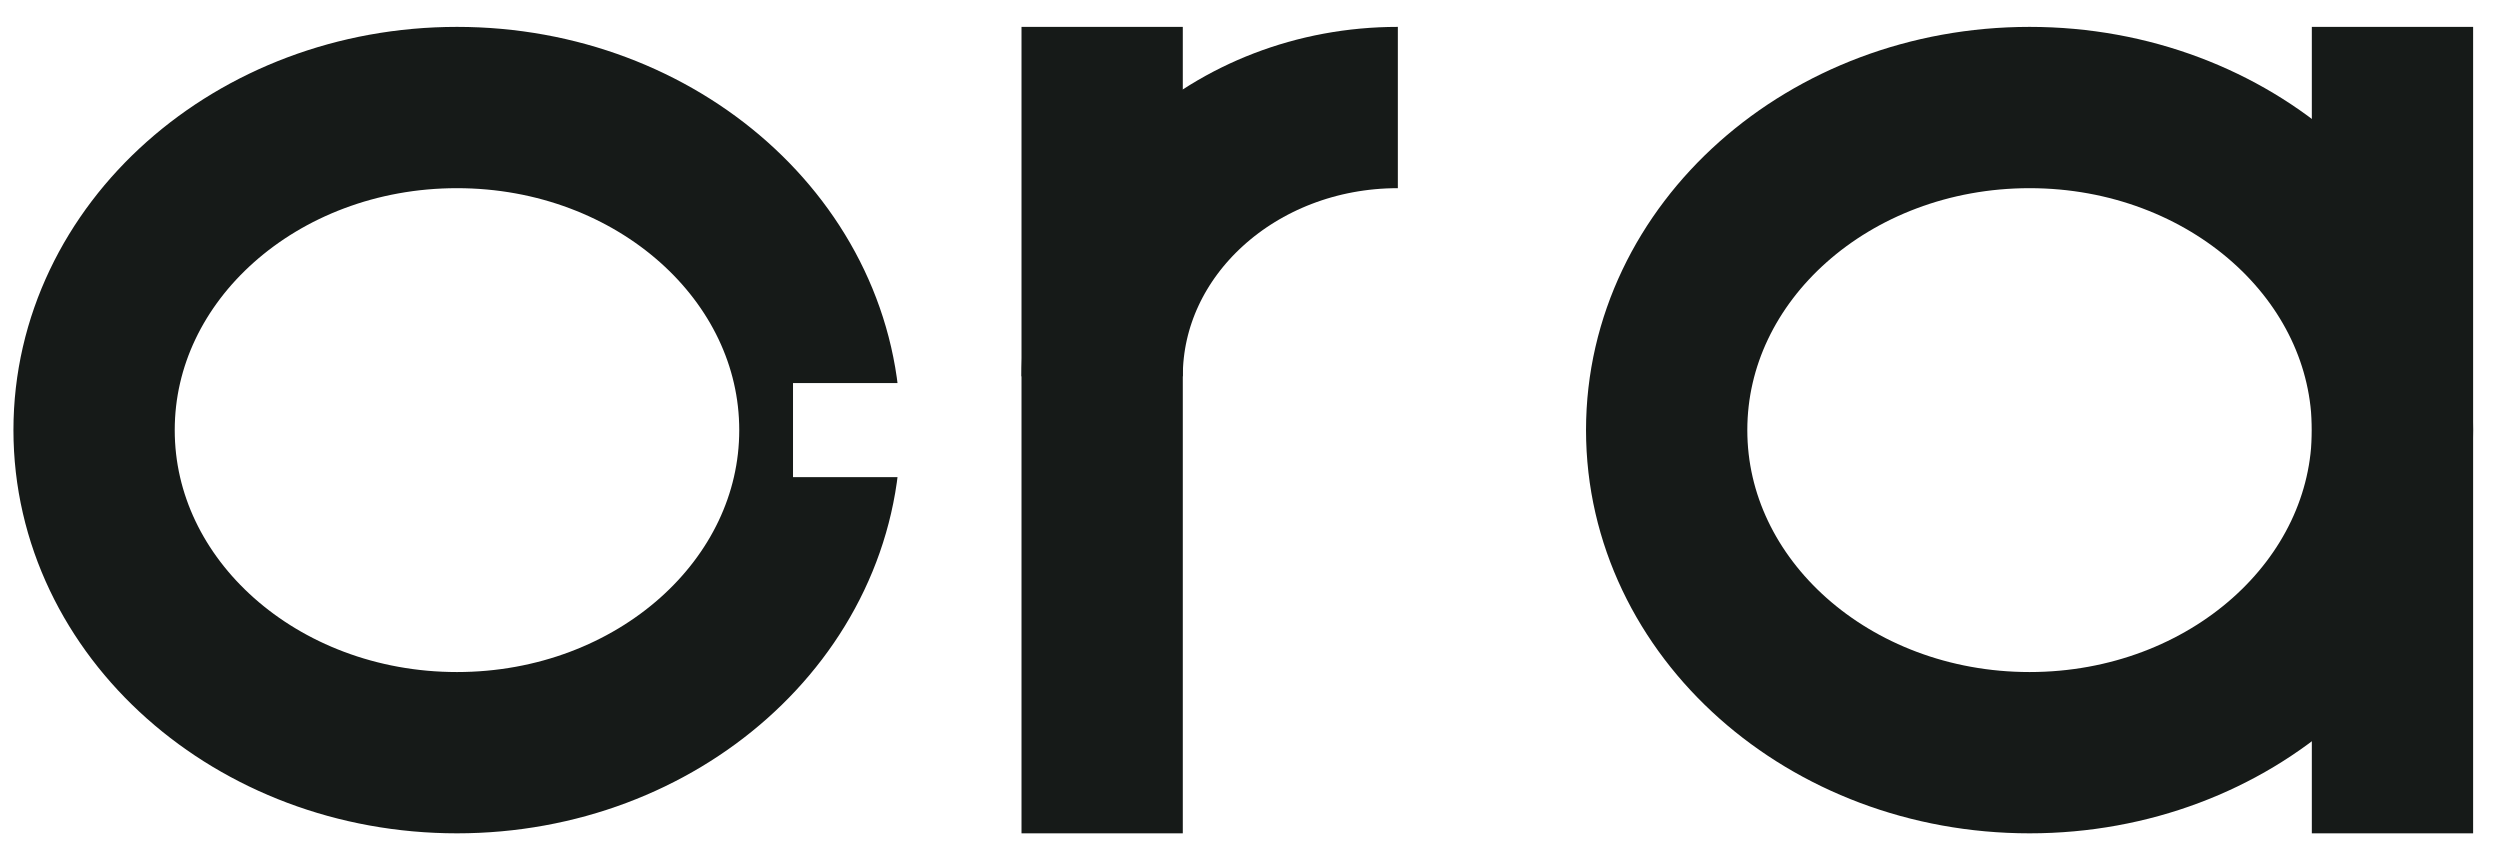
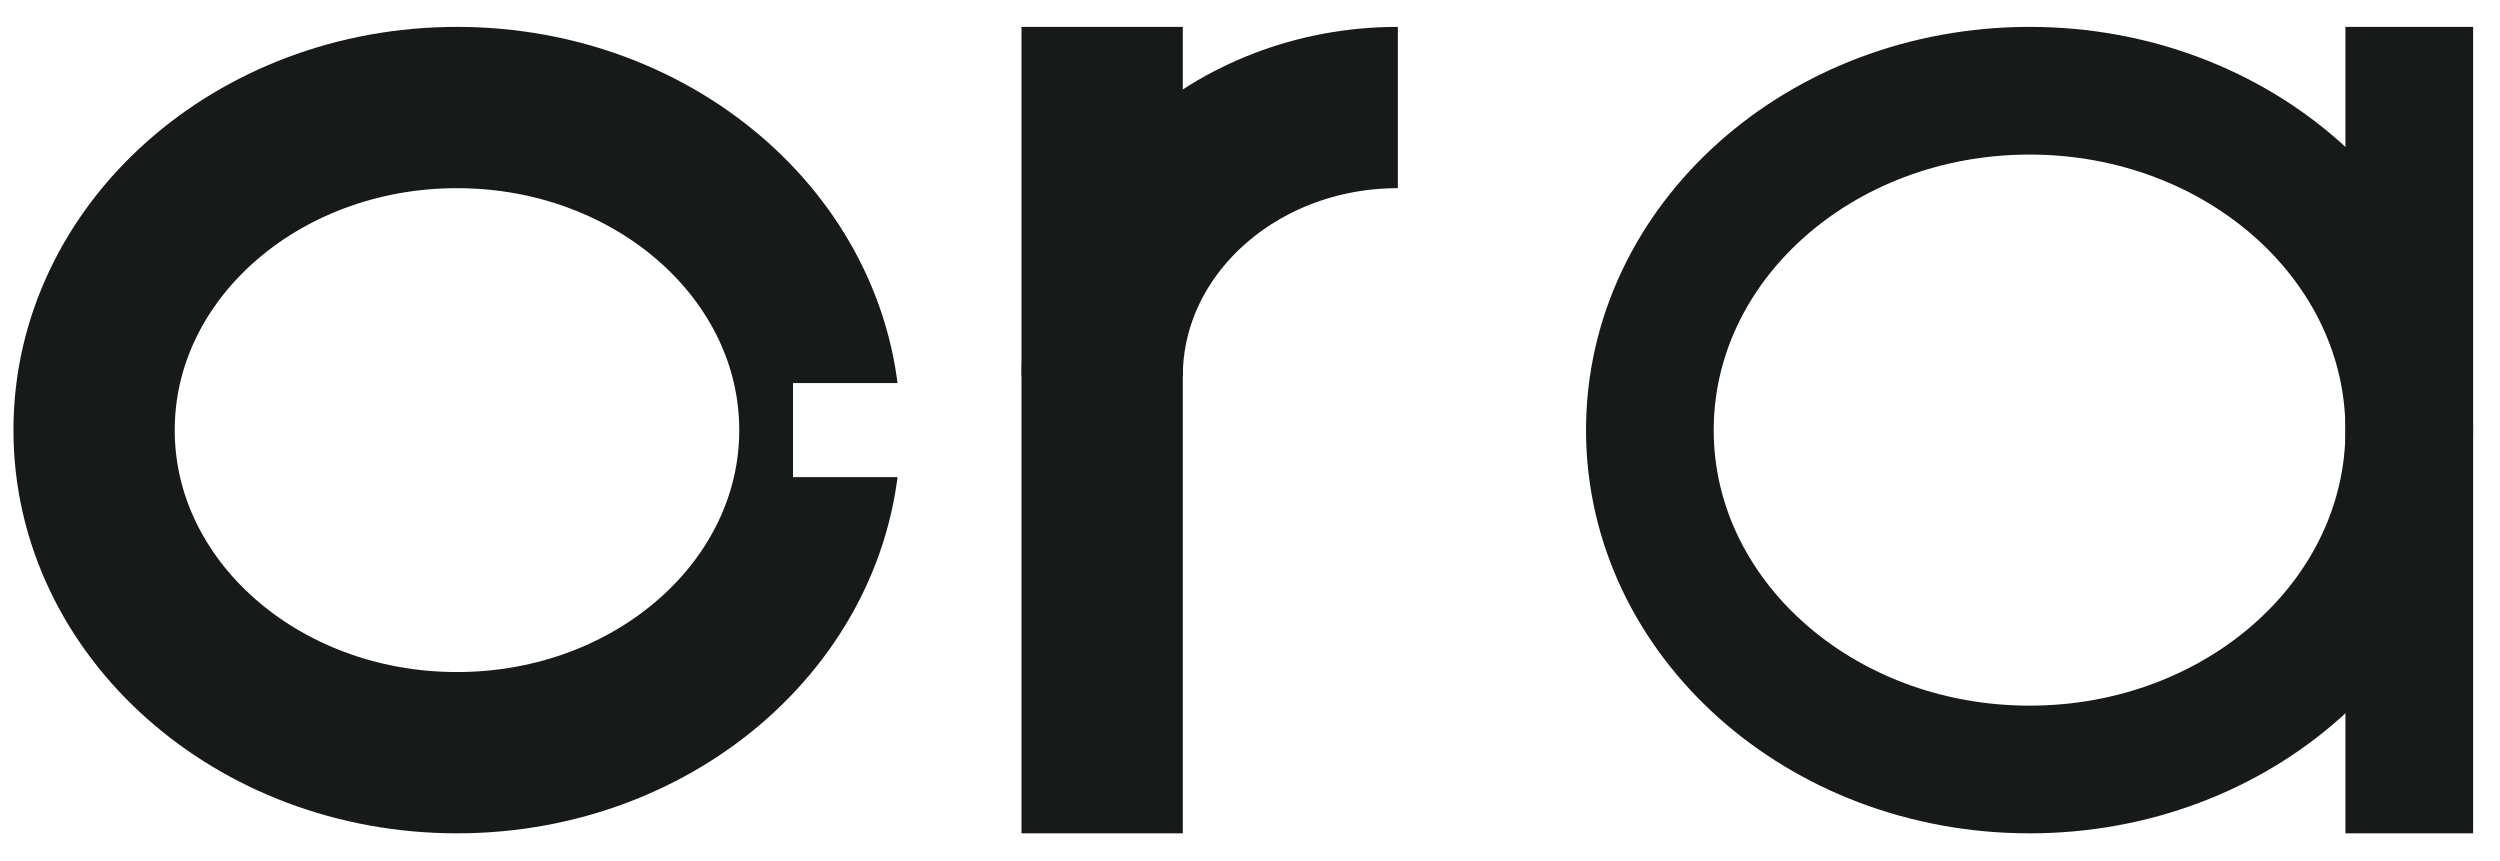
<svg xmlns="http://www.w3.org/2000/svg" viewBox="-1 -62 186 64" aria-label="ora">
  <g fill="none" stroke="#161A18" stroke-width="12" stroke-linecap="butt">
    <defs>
-       <clipPath id="_S_1_">
+       <clipPath id="n">
        <path clip-rule="evenodd" d="M-100 -200H900V200H-100Z M58 -33.5H80V-26.5H58Z" />
      </clipPath>
    </defs>
-     <g clip-path="url(#_S_1_)">
+     <g clip-path="url(#n)">
      <ellipse cx="33" cy="-30" rx="27" ry="24" />
    </g>
    <path d="M81 0V-60" />
    <path d="M81 -34A22 20 0 0 1 103 -54" />
-     <ellipse cx="150" cy="-30" rx="27" ry="24" />
-     <path d="M177 0V-60" />
+   </g>
+   <g fill="none" stroke="#161A18" stroke-width="9.5" stroke-linecap="butt">
+     <ellipse cx="150" cy="-30" rx="28.25" ry="25.25" />
+     <path d="M178.25 0V-60" />
  </g>
</svg>
